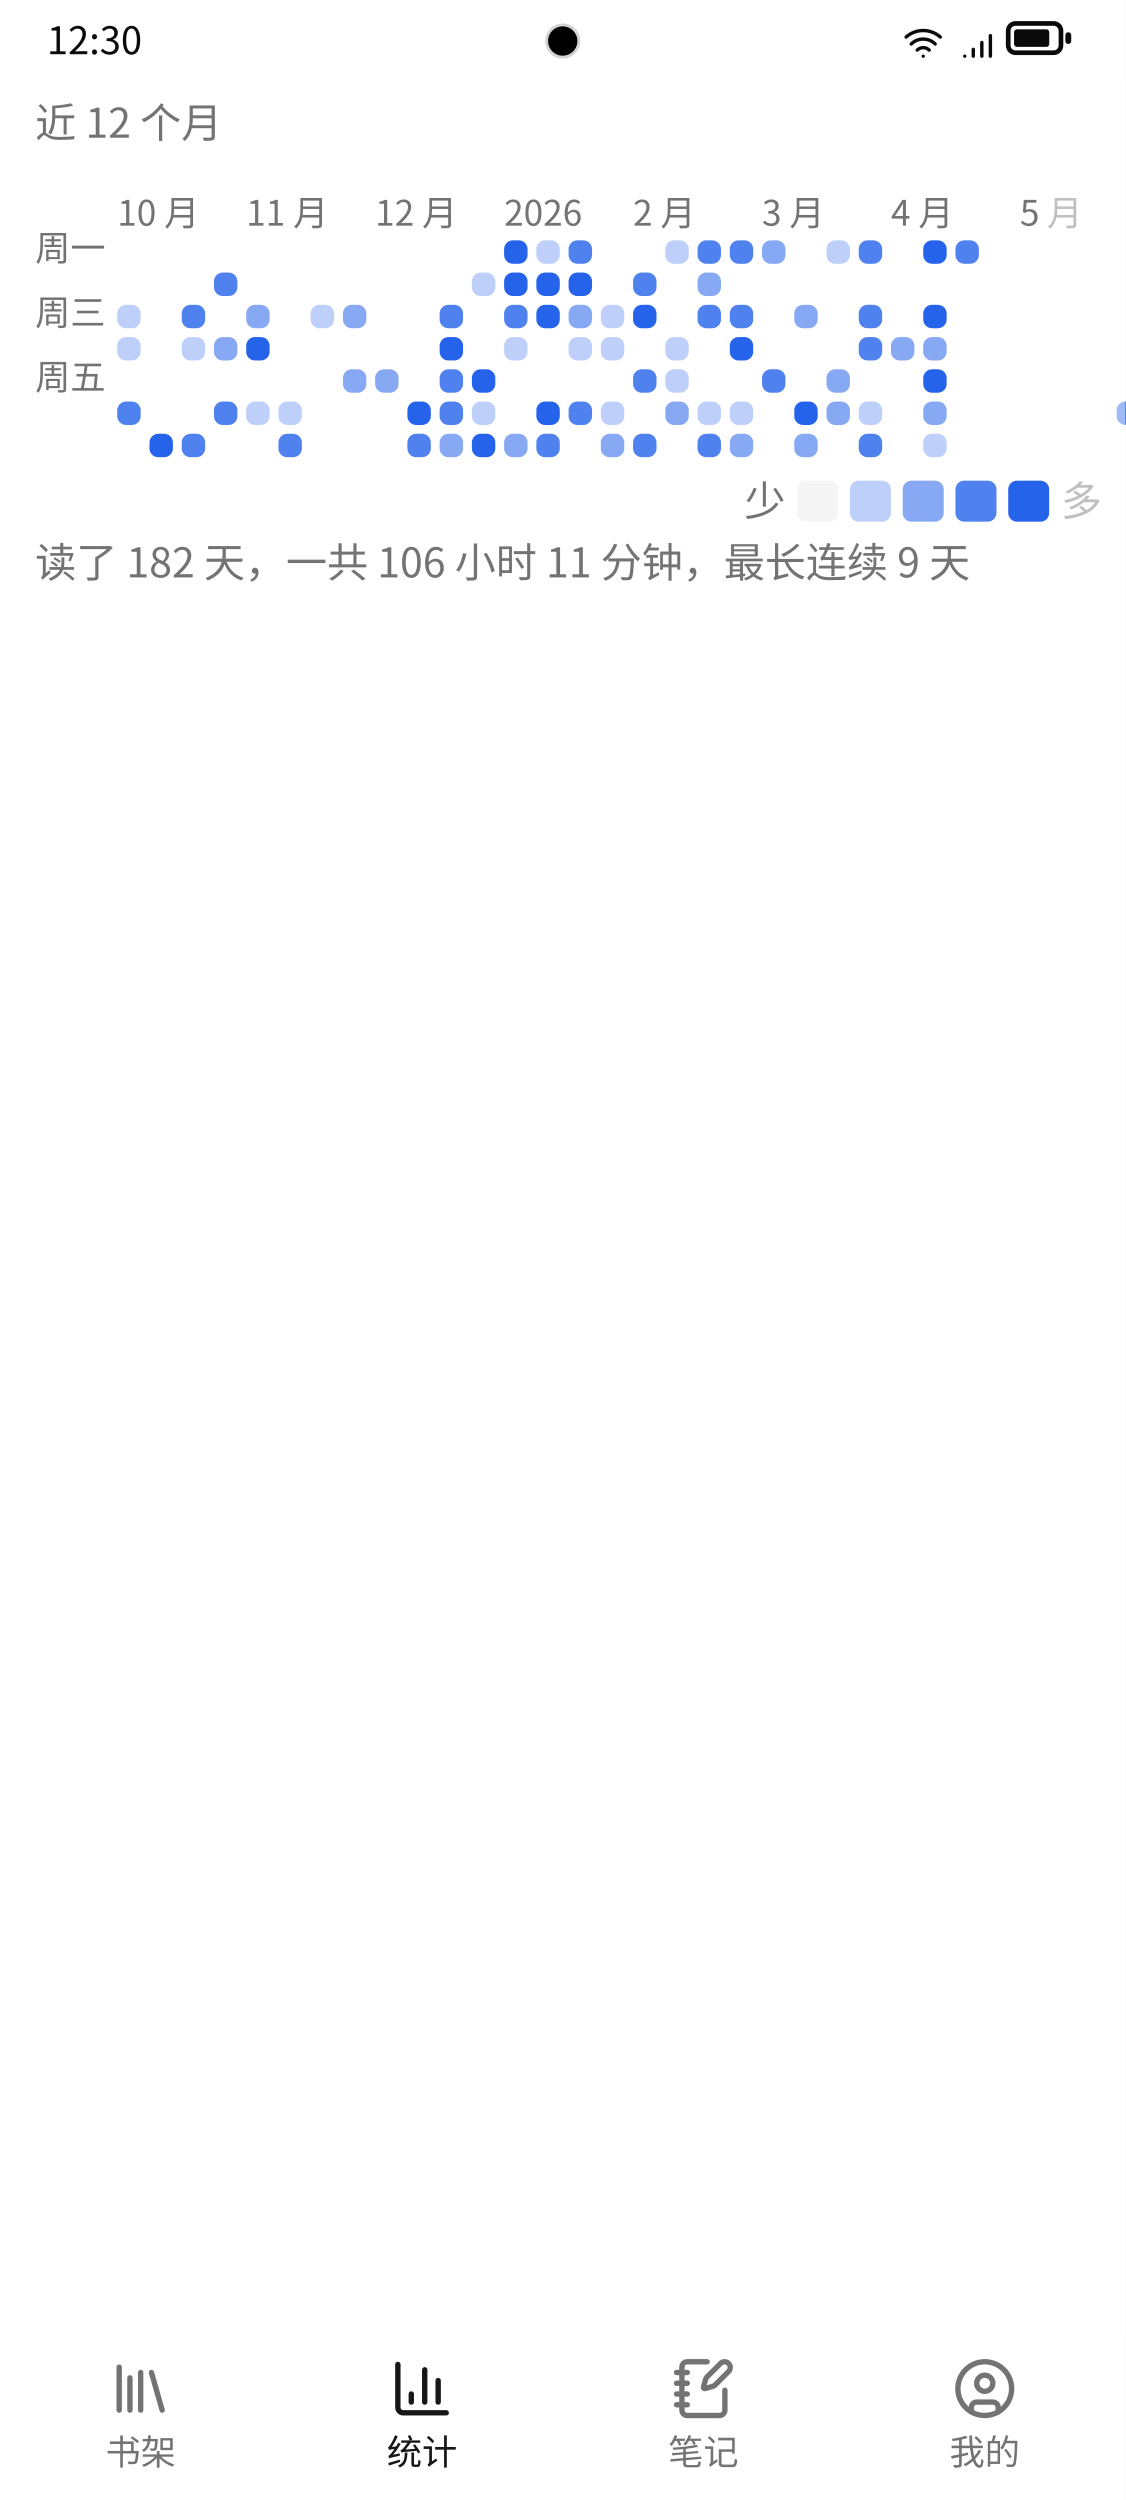
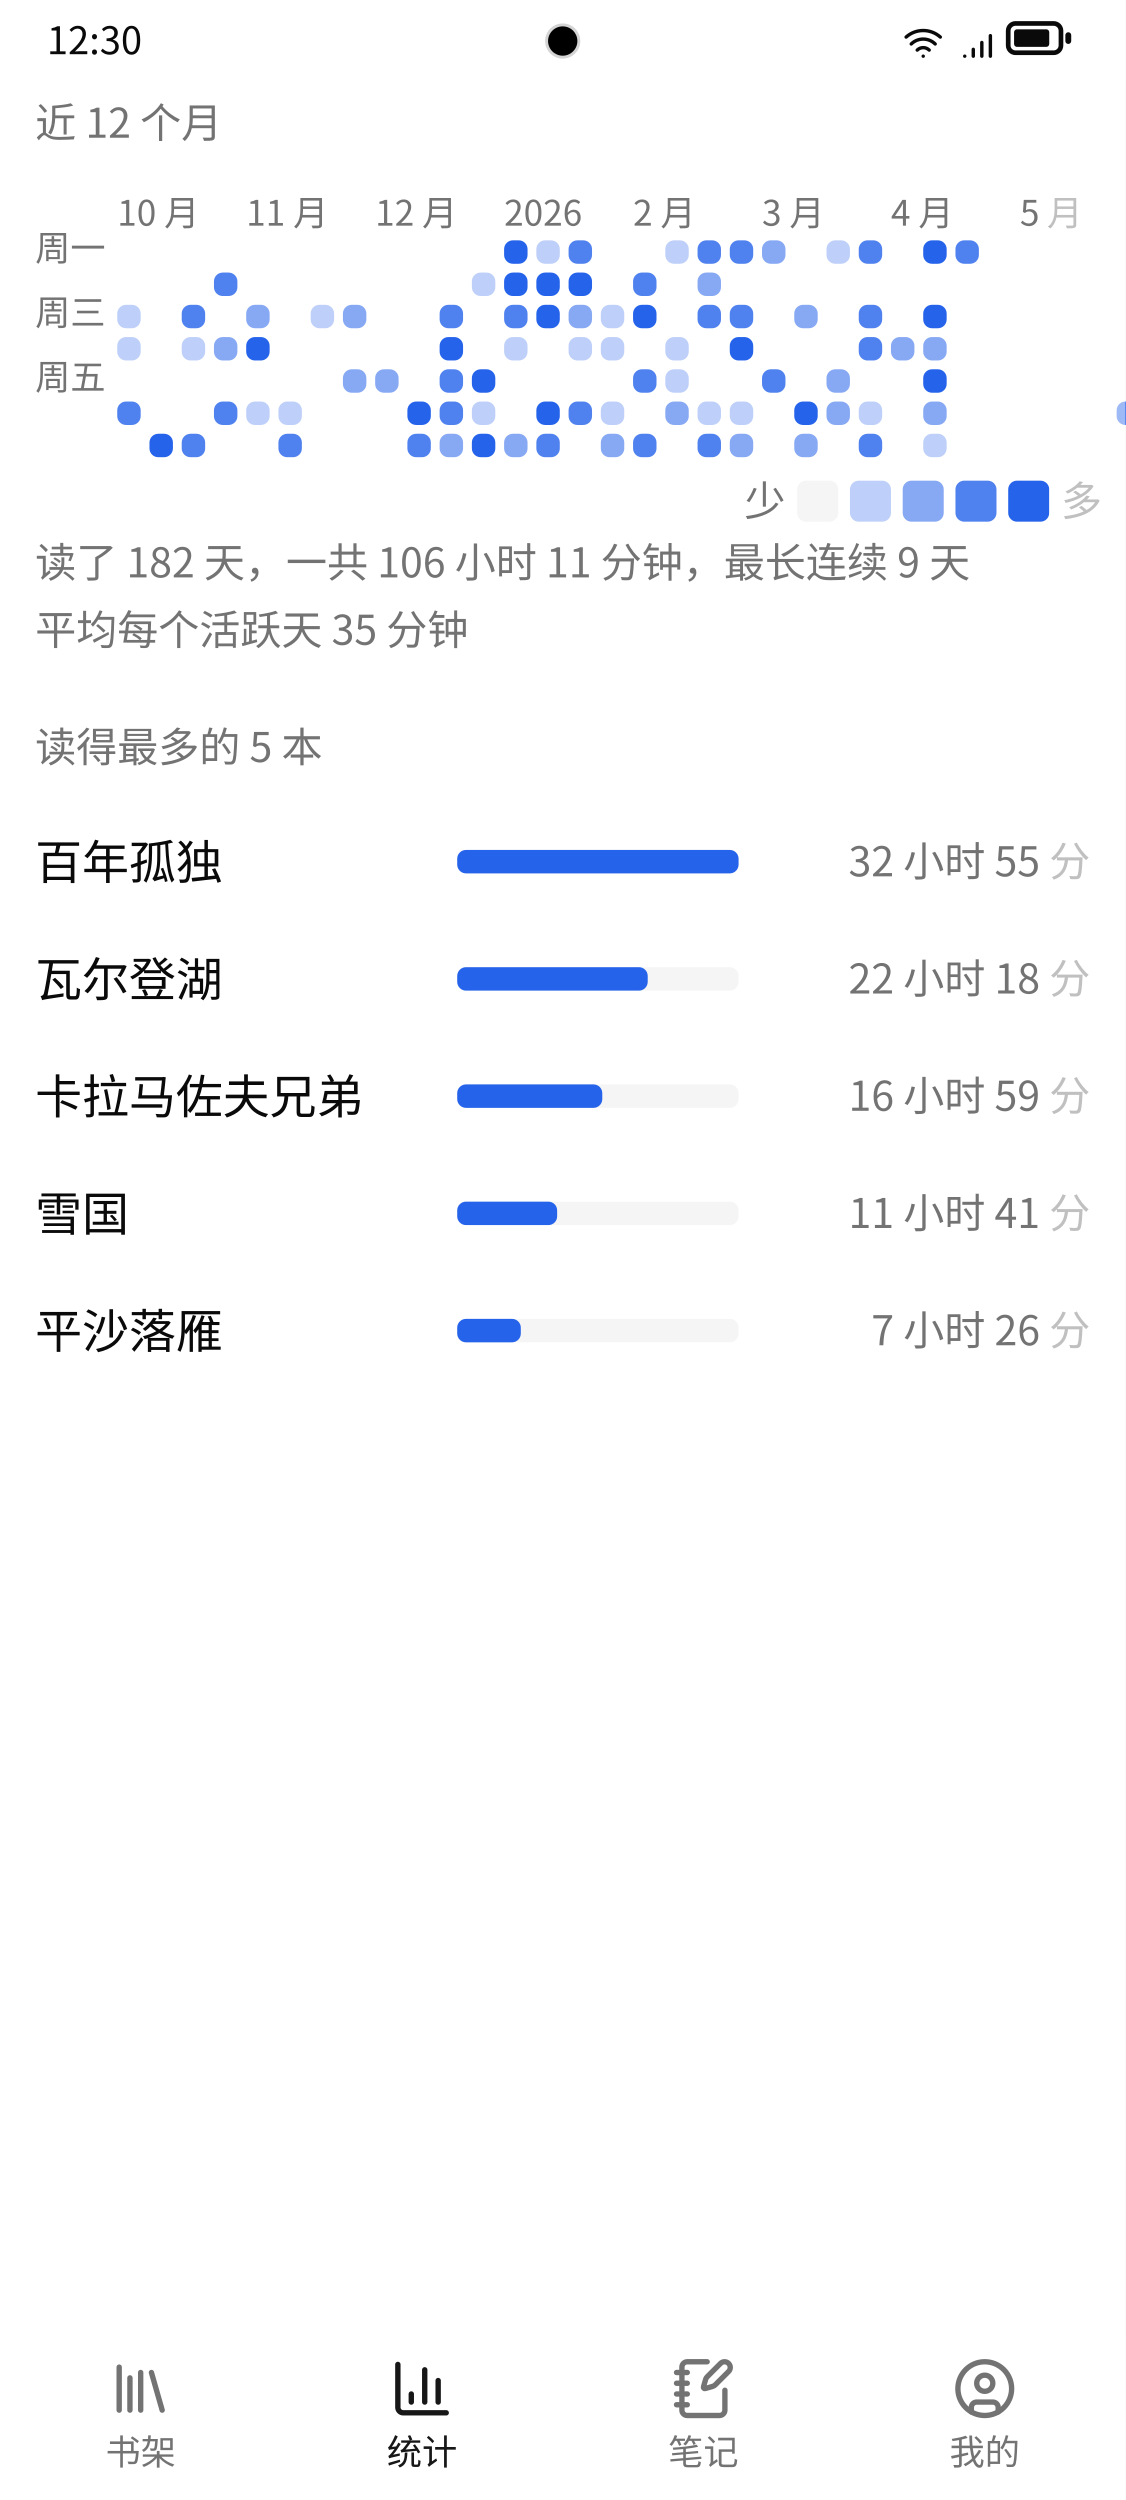
<svg xmlns="http://www.w3.org/2000/svg" width="384" height="853" viewBox="0 0 384 853">
  <rect width="384" height="853" fill="#ffffff" />
  <rect x="0" y="0" width="384" height="28" fill="#ffffff" />
  <text x="16" y="18.5" font-family="Noto Sans CJK SC" font-size="13" font-weight="500" fill="#0a0a0a" text-anchor="start">12:30</text>
  <circle cx="192.0" cy="14" r="5.5" fill="#000" stroke="#d4d4d4" stroke-width="1" />
  <g transform="translate(308.00,7.50) scale(0.58333)" fill="none" stroke="#0a0a0a" stroke-width="2" stroke-linecap="round" stroke-linejoin="round">
    <path d="M12 20h.01" />
    <path d="M2 8.82a15 15 0 0 1 20 0" />
    <path d="M5 12.859a10 10 0 0 1 14 0" />
    <path d="M8.5 16.429a5 5 0 0 1 7 0" />
  </g>
  <g transform="translate(328.00,7.50) scale(0.58333)" fill="none" stroke="#0a0a0a" stroke-width="2" stroke-linecap="round" stroke-linejoin="round">
    <path d="M2 20h.01" />
    <path d="M7 20v-4" />
    <path d="M12 20v-8" />
    <path d="M17 20V8" />
  </g>
  <rect x="344" y="8" width="18" height="10" rx="2.5" fill="none" stroke="#0a0a0a" stroke-width="1.6" />
  <rect x="346" y="10" width="12" height="6" rx="1" fill="#0a0a0a" />
  <rect x="363.5" y="11" width="2" height="4" rx="1" fill="#0a0a0a" />
  <text x="12.0" y="47" font-family="Noto Sans CJK SC" font-size="14" font-weight="400" fill="#737373" text-anchor="start">近 12 个月</text>
  <text x="40.0" y="77.0" font-family="Noto Sans CJK SC" font-size="12" font-weight="400" fill="#737373" text-anchor="start">10 月</text>
  <text x="84.0" y="77.0" font-family="Noto Sans CJK SC" font-size="12" font-weight="400" fill="#737373" text-anchor="start">11 月</text>
  <text x="128.0" y="77.0" font-family="Noto Sans CJK SC" font-size="12" font-weight="400" fill="#737373" text-anchor="start">12 月</text>
  <text x="172.0" y="77.0" font-family="Noto Sans CJK SC" font-size="12" font-weight="400" fill="#737373" text-anchor="start">2026</text>
  <text x="216.0" y="77.0" font-family="Noto Sans CJK SC" font-size="12" font-weight="400" fill="#737373" text-anchor="start">2 月</text>
  <text x="260.0" y="77.0" font-family="Noto Sans CJK SC" font-size="12" font-weight="400" fill="#737373" text-anchor="start">3 月</text>
  <text x="304.0" y="77.0" font-family="Noto Sans CJK SC" font-size="12" font-weight="400" fill="#737373" text-anchor="start">4 月</text>
  <text x="348.0" y="77.0" font-family="Noto Sans CJK SC" font-size="12" font-weight="400" fill="#737373" text-anchor="start">5 月</text>
  <text x="392.0" y="77.0" font-family="Noto Sans CJK SC" font-size="12" font-weight="400" fill="#737373" text-anchor="start">6 月</text>
  <text x="436.0" y="77.0" font-family="Noto Sans CJK SC" font-size="12" font-weight="400" fill="#737373" text-anchor="start">6 月</text>
  <text x="480.0" y="77.0" font-family="Noto Sans CJK SC" font-size="12" font-weight="400" fill="#737373" text-anchor="start">7 月</text>
  <text x="524.0" y="77.0" font-family="Noto Sans CJK SC" font-size="12" font-weight="400" fill="#737373" text-anchor="start">8 月</text>
  <text x="568.0" y="77.0" font-family="Noto Sans CJK SC" font-size="12" font-weight="400" fill="#737373" text-anchor="start">9 月</text>
  <text x="612.0" y="77.0" font-family="Noto Sans CJK SC" font-size="12" font-weight="400" fill="#737373" text-anchor="start">10 月</text>
  <text x="12.0" y="89.0" font-family="Noto Sans CJK SC" font-size="12" font-weight="400" fill="#737373" text-anchor="start">周一</text>
  <text x="12.0" y="111.0" font-family="Noto Sans CJK SC" font-size="12" font-weight="400" fill="#737373" text-anchor="start">周三</text>
  <text x="12.0" y="133.0" font-family="Noto Sans CJK SC" font-size="12" font-weight="400" fill="#737373" text-anchor="start">周五</text>
  <rect x="40.0" y="104.0" width="8.0" height="8.0" rx="3.0" fill="#2563eb" fill-opacity="0.30" />
  <rect x="40.0" y="115.0" width="8.0" height="8.0" rx="3.0" fill="#2563eb" fill-opacity="0.30" />
  <rect x="40.0" y="137.0" width="8.0" height="8.0" rx="3.0" fill="#2563eb" fill-opacity="0.80" />
  <rect x="51.0" y="148.0" width="8.0" height="8.0" rx="3.0" fill="#2563eb" />
  <rect x="62.0" y="104.0" width="8.0" height="8.0" rx="3.0" fill="#2563eb" fill-opacity="0.80" />
  <rect x="62.0" y="115.0" width="8.0" height="8.0" rx="3.0" fill="#2563eb" fill-opacity="0.30" />
  <rect x="62.0" y="148.0" width="8.0" height="8.0" rx="3.0" fill="#2563eb" fill-opacity="0.80" />
  <rect x="73.0" y="93.0" width="8.0" height="8.0" rx="3.0" fill="#2563eb" fill-opacity="0.80" />
  <rect x="73.0" y="115.0" width="8.0" height="8.0" rx="3.0" fill="#2563eb" fill-opacity="0.55" />
  <rect x="73.0" y="137.0" width="8.0" height="8.0" rx="3.0" fill="#2563eb" fill-opacity="0.80" />
  <rect x="84.0" y="104.0" width="8.0" height="8.0" rx="3.0" fill="#2563eb" fill-opacity="0.55" />
  <rect x="84.0" y="115.0" width="8.0" height="8.0" rx="3.0" fill="#2563eb" />
  <rect x="84.0" y="137.0" width="8.0" height="8.0" rx="3.0" fill="#2563eb" fill-opacity="0.30" />
  <rect x="95.0" y="137.0" width="8.0" height="8.0" rx="3.0" fill="#2563eb" fill-opacity="0.30" />
  <rect x="95.0" y="148.0" width="8.0" height="8.0" rx="3.0" fill="#2563eb" fill-opacity="0.80" />
  <rect x="106.0" y="104.0" width="8.0" height="8.0" rx="3.0" fill="#2563eb" fill-opacity="0.30" />
  <rect x="117.0" y="104.0" width="8.0" height="8.0" rx="3.0" fill="#2563eb" fill-opacity="0.55" />
  <rect x="117.0" y="126.0" width="8.0" height="8.0" rx="3.0" fill="#2563eb" fill-opacity="0.55" />
  <rect x="128.0" y="126.0" width="8.0" height="8.0" rx="3.0" fill="#2563eb" fill-opacity="0.55" />
  <rect x="139.0" y="137.0" width="8.0" height="8.0" rx="3.0" fill="#2563eb" />
  <rect x="139.0" y="148.0" width="8.0" height="8.0" rx="3.0" fill="#2563eb" fill-opacity="0.80" />
  <rect x="150.0" y="104.0" width="8.0" height="8.0" rx="3.0" fill="#2563eb" fill-opacity="0.80" />
  <rect x="150.0" y="115.0" width="8.0" height="8.0" rx="3.0" fill="#2563eb" />
  <rect x="150.0" y="126.0" width="8.0" height="8.0" rx="3.0" fill="#2563eb" fill-opacity="0.80" />
  <rect x="150.0" y="137.0" width="8.0" height="8.0" rx="3.0" fill="#2563eb" fill-opacity="0.80" />
  <rect x="150.0" y="148.0" width="8.0" height="8.0" rx="3.0" fill="#2563eb" fill-opacity="0.55" />
  <rect x="161.0" y="93.0" width="8.0" height="8.0" rx="3.0" fill="#2563eb" fill-opacity="0.30" />
  <rect x="161.0" y="126.0" width="8.0" height="8.0" rx="3.0" fill="#2563eb" />
  <rect x="161.0" y="137.0" width="8.0" height="8.0" rx="3.0" fill="#2563eb" fill-opacity="0.30" />
  <rect x="161.0" y="148.0" width="8.0" height="8.0" rx="3.0" fill="#2563eb" />
  <rect x="172.0" y="82.0" width="8.0" height="8.0" rx="3.0" fill="#2563eb" />
  <rect x="172.0" y="93.0" width="8.0" height="8.0" rx="3.0" fill="#2563eb" />
  <rect x="172.0" y="104.0" width="8.0" height="8.0" rx="3.0" fill="#2563eb" fill-opacity="0.80" />
  <rect x="172.0" y="115.0" width="8.0" height="8.0" rx="3.0" fill="#2563eb" fill-opacity="0.30" />
  <rect x="172.0" y="148.0" width="8.0" height="8.0" rx="3.0" fill="#2563eb" fill-opacity="0.55" />
  <rect x="183.0" y="82.0" width="8.0" height="8.0" rx="3.0" fill="#2563eb" fill-opacity="0.30" />
  <rect x="183.0" y="93.0" width="8.0" height="8.0" rx="3.0" fill="#2563eb" />
  <rect x="183.0" y="104.0" width="8.0" height="8.0" rx="3.0" fill="#2563eb" />
  <rect x="183.0" y="137.0" width="8.0" height="8.0" rx="3.0" fill="#2563eb" />
  <rect x="183.0" y="148.0" width="8.0" height="8.0" rx="3.0" fill="#2563eb" fill-opacity="0.80" />
  <rect x="194.0" y="82.0" width="8.0" height="8.0" rx="3.0" fill="#2563eb" fill-opacity="0.80" />
  <rect x="194.0" y="93.0" width="8.0" height="8.0" rx="3.0" fill="#2563eb" />
  <rect x="194.0" y="104.0" width="8.0" height="8.0" rx="3.0" fill="#2563eb" fill-opacity="0.55" />
  <rect x="194.0" y="115.0" width="8.0" height="8.0" rx="3.0" fill="#2563eb" fill-opacity="0.30" />
  <rect x="194.0" y="137.0" width="8.0" height="8.0" rx="3.0" fill="#2563eb" fill-opacity="0.80" />
  <rect x="205.0" y="104.0" width="8.0" height="8.0" rx="3.0" fill="#2563eb" fill-opacity="0.30" />
  <rect x="205.0" y="115.0" width="8.0" height="8.0" rx="3.0" fill="#2563eb" fill-opacity="0.30" />
  <rect x="205.0" y="137.0" width="8.0" height="8.0" rx="3.0" fill="#2563eb" fill-opacity="0.30" />
  <rect x="205.0" y="148.0" width="8.0" height="8.0" rx="3.0" fill="#2563eb" fill-opacity="0.55" />
  <rect x="216.0" y="93.0" width="8.0" height="8.0" rx="3.0" fill="#2563eb" fill-opacity="0.80" />
  <rect x="216.0" y="104.0" width="8.0" height="8.0" rx="3.0" fill="#2563eb" />
  <rect x="216.0" y="126.0" width="8.0" height="8.0" rx="3.0" fill="#2563eb" fill-opacity="0.80" />
  <rect x="216.0" y="148.0" width="8.0" height="8.0" rx="3.0" fill="#2563eb" fill-opacity="0.80" />
  <rect x="227.0" y="82.0" width="8.0" height="8.0" rx="3.0" fill="#2563eb" fill-opacity="0.30" />
  <rect x="227.0" y="115.0" width="8.0" height="8.0" rx="3.0" fill="#2563eb" fill-opacity="0.30" />
  <rect x="227.0" y="126.0" width="8.0" height="8.0" rx="3.0" fill="#2563eb" fill-opacity="0.30" />
  <rect x="227.0" y="137.0" width="8.0" height="8.0" rx="3.0" fill="#2563eb" fill-opacity="0.55" />
  <rect x="238.0" y="82.0" width="8.0" height="8.0" rx="3.0" fill="#2563eb" fill-opacity="0.80" />
  <rect x="238.0" y="93.0" width="8.0" height="8.0" rx="3.0" fill="#2563eb" fill-opacity="0.55" />
  <rect x="238.0" y="104.0" width="8.0" height="8.0" rx="3.0" fill="#2563eb" fill-opacity="0.80" />
  <rect x="238.0" y="137.0" width="8.0" height="8.0" rx="3.0" fill="#2563eb" fill-opacity="0.30" />
  <rect x="238.0" y="148.0" width="8.0" height="8.0" rx="3.0" fill="#2563eb" fill-opacity="0.80" />
  <rect x="249.0" y="82.0" width="8.0" height="8.0" rx="3.0" fill="#2563eb" fill-opacity="0.80" />
  <rect x="249.0" y="104.0" width="8.0" height="8.0" rx="3.0" fill="#2563eb" fill-opacity="0.80" />
  <rect x="249.0" y="115.0" width="8.0" height="8.0" rx="3.0" fill="#2563eb" />
  <rect x="249.0" y="137.0" width="8.0" height="8.0" rx="3.0" fill="#2563eb" fill-opacity="0.30" />
  <rect x="249.0" y="148.0" width="8.0" height="8.0" rx="3.0" fill="#2563eb" fill-opacity="0.55" />
  <rect x="260.0" y="82.0" width="8.0" height="8.0" rx="3.0" fill="#2563eb" fill-opacity="0.55" />
  <rect x="260.0" y="126.0" width="8.0" height="8.0" rx="3.0" fill="#2563eb" fill-opacity="0.80" />
  <rect x="271.0" y="104.0" width="8.0" height="8.0" rx="3.0" fill="#2563eb" fill-opacity="0.55" />
  <rect x="271.0" y="137.0" width="8.0" height="8.0" rx="3.0" fill="#2563eb" />
  <rect x="271.0" y="148.0" width="8.0" height="8.0" rx="3.0" fill="#2563eb" fill-opacity="0.55" />
  <rect x="282.0" y="82.0" width="8.0" height="8.0" rx="3.0" fill="#2563eb" fill-opacity="0.30" />
  <rect x="282.0" y="126.0" width="8.0" height="8.0" rx="3.0" fill="#2563eb" fill-opacity="0.55" />
  <rect x="282.0" y="137.0" width="8.0" height="8.0" rx="3.0" fill="#2563eb" fill-opacity="0.55" />
  <rect x="293.0" y="82.0" width="8.0" height="8.0" rx="3.0" fill="#2563eb" fill-opacity="0.80" />
  <rect x="293.0" y="104.0" width="8.0" height="8.0" rx="3.0" fill="#2563eb" fill-opacity="0.80" />
  <rect x="293.0" y="115.0" width="8.0" height="8.0" rx="3.0" fill="#2563eb" fill-opacity="0.80" />
  <rect x="293.0" y="137.0" width="8.0" height="8.0" rx="3.0" fill="#2563eb" fill-opacity="0.30" />
  <rect x="293.0" y="148.0" width="8.0" height="8.0" rx="3.0" fill="#2563eb" fill-opacity="0.80" />
  <rect x="304.0" y="115.0" width="8.0" height="8.0" rx="3.0" fill="#2563eb" fill-opacity="0.55" />
  <rect x="315.0" y="82.0" width="8.0" height="8.0" rx="3.0" fill="#2563eb" />
  <rect x="315.0" y="104.0" width="8.0" height="8.0" rx="3.0" fill="#2563eb" />
  <rect x="315.0" y="115.0" width="8.0" height="8.0" rx="3.0" fill="#2563eb" fill-opacity="0.55" />
  <rect x="315.0" y="126.0" width="8.0" height="8.0" rx="3.0" fill="#2563eb" />
  <rect x="315.0" y="137.0" width="8.0" height="8.0" rx="3.0" fill="#2563eb" fill-opacity="0.55" />
  <rect x="315.0" y="148.0" width="8.0" height="8.0" rx="3.0" fill="#2563eb" fill-opacity="0.30" />
  <rect x="326.0" y="82.0" width="8.0" height="8.0" rx="3.0" fill="#2563eb" fill-opacity="0.80" />
  <rect x="381.0" y="137.0" width="8.0" height="8.0" rx="3.0" fill="#2563eb" />
  <rect x="392.0" y="82.0" width="8.0" height="8.0" rx="3.0" fill="#2563eb" fill-opacity="0.55" />
  <rect x="392.0" y="93.0" width="8.0" height="8.0" rx="3.0" fill="#2563eb" fill-opacity="0.55" />
  <rect x="392.0" y="126.0" width="8.0" height="8.0" rx="3.0" fill="#2563eb" fill-opacity="0.55" />
  <rect x="392.0" y="148.0" width="8.0" height="8.0" rx="3.0" fill="#2563eb" fill-opacity="0.80" />
  <rect x="403.0" y="82.0" width="8.0" height="8.0" rx="3.0" fill="#2563eb" fill-opacity="0.30" />
  <rect x="403.0" y="93.0" width="8.0" height="8.0" rx="3.0" fill="#2563eb" fill-opacity="0.30" />
  <rect x="403.0" y="104.0" width="8.0" height="8.0" rx="3.0" fill="#2563eb" fill-opacity="0.80" />
  <rect x="403.0" y="115.0" width="8.0" height="8.0" rx="3.0" fill="#2563eb" />
  <rect x="403.0" y="137.0" width="8.0" height="8.0" rx="3.0" fill="#2563eb" />
  <rect x="403.0" y="148.0" width="8.0" height="8.0" rx="3.0" fill="#2563eb" fill-opacity="0.30" />
  <rect x="414.0" y="82.0" width="8.0" height="8.0" rx="3.0" fill="#2563eb" fill-opacity="0.30" />
  <rect x="414.0" y="93.0" width="8.0" height="8.0" rx="3.0" fill="#2563eb" fill-opacity="0.80" />
  <rect x="414.0" y="104.0" width="8.0" height="8.0" rx="3.0" fill="#2563eb" fill-opacity="0.80" />
  <rect x="414.0" y="115.0" width="8.0" height="8.0" rx="3.0" fill="#2563eb" fill-opacity="0.30" />
  <rect x="414.0" y="126.0" width="8.0" height="8.0" rx="3.0" fill="#2563eb" fill-opacity="0.30" />
  <rect x="414.0" y="137.0" width="8.0" height="8.0" rx="3.0" fill="#2563eb" fill-opacity="0.55" />
  <rect x="414.0" y="148.0" width="8.0" height="8.0" rx="3.0" fill="#2563eb" fill-opacity="0.30" />
  <rect x="425.0" y="93.0" width="8.0" height="8.0" rx="3.0" fill="#2563eb" fill-opacity="0.55" />
  <rect x="425.0" y="126.0" width="8.0" height="8.0" rx="3.0" fill="#2563eb" fill-opacity="0.30" />
  <rect x="425.0" y="137.0" width="8.0" height="8.0" rx="3.0" fill="#2563eb" />
  <rect x="425.0" y="148.0" width="8.0" height="8.0" rx="3.0" fill="#2563eb" fill-opacity="0.55" />
  <rect x="436.0" y="82.0" width="8.0" height="8.0" rx="3.0" fill="#2563eb" fill-opacity="0.80" />
  <rect x="436.0" y="93.0" width="8.0" height="8.0" rx="3.0" fill="#2563eb" fill-opacity="0.30" />
  <rect x="436.0" y="104.0" width="8.0" height="8.0" rx="3.0" fill="#2563eb" fill-opacity="0.80" />
  <rect x="436.0" y="115.0" width="8.0" height="8.0" rx="3.0" fill="#2563eb" fill-opacity="0.30" />
  <rect x="436.0" y="148.0" width="8.0" height="8.0" rx="3.0" fill="#2563eb" fill-opacity="0.30" />
  <rect x="447.0" y="82.0" width="8.0" height="8.0" rx="3.0" fill="#2563eb" />
  <rect x="447.0" y="93.0" width="8.0" height="8.0" rx="3.0" fill="#2563eb" fill-opacity="0.30" />
  <rect x="447.0" y="126.0" width="8.0" height="8.0" rx="3.0" fill="#2563eb" />
  <rect x="447.0" y="137.0" width="8.0" height="8.0" rx="3.0" fill="#2563eb" fill-opacity="0.80" />
  <rect x="447.0" y="148.0" width="8.0" height="8.0" rx="3.0" fill="#2563eb" fill-opacity="0.30" />
  <rect x="458.0" y="104.0" width="8.0" height="8.0" rx="3.0" fill="#2563eb" fill-opacity="0.80" />
  <rect x="458.0" y="115.0" width="8.0" height="8.0" rx="3.0" fill="#2563eb" fill-opacity="0.80" />
  <rect x="458.0" y="126.0" width="8.0" height="8.0" rx="3.0" fill="#2563eb" fill-opacity="0.55" />
  <rect x="458.0" y="148.0" width="8.0" height="8.0" rx="3.0" fill="#2563eb" fill-opacity="0.55" />
  <rect x="469.0" y="93.0" width="8.0" height="8.0" rx="3.0" fill="#2563eb" />
  <rect x="469.0" y="104.0" width="8.0" height="8.0" rx="3.0" fill="#2563eb" fill-opacity="0.55" />
  <rect x="469.0" y="115.0" width="8.0" height="8.0" rx="3.0" fill="#2563eb" fill-opacity="0.80" />
  <rect x="480.0" y="82.0" width="8.0" height="8.0" rx="3.0" fill="#2563eb" />
  <rect x="480.0" y="137.0" width="8.0" height="8.0" rx="3.0" fill="#2563eb" fill-opacity="0.80" />
  <rect x="480.0" y="148.0" width="8.0" height="8.0" rx="3.0" fill="#2563eb" fill-opacity="0.55" />
  <rect x="491.0" y="104.0" width="8.0" height="8.0" rx="3.0" fill="#2563eb" />
  <rect x="491.0" y="115.0" width="8.0" height="8.0" rx="3.0" fill="#2563eb" />
  <rect x="491.0" y="126.0" width="8.0" height="8.0" rx="3.0" fill="#2563eb" fill-opacity="0.30" />
  <rect x="491.0" y="137.0" width="8.0" height="8.0" rx="3.0" fill="#2563eb" />
  <rect x="491.0" y="148.0" width="8.0" height="8.0" rx="3.0" fill="#2563eb" fill-opacity="0.55" />
  <rect x="502.0" y="93.0" width="8.0" height="8.0" rx="3.0" fill="#2563eb" />
  <rect x="502.0" y="115.0" width="8.0" height="8.0" rx="3.0" fill="#2563eb" fill-opacity="0.55" />
  <rect x="502.0" y="137.0" width="8.0" height="8.0" rx="3.0" fill="#2563eb" />
  <rect x="502.0" y="148.0" width="8.0" height="8.0" rx="3.0" fill="#2563eb" fill-opacity="0.80" />
  <rect x="513.0" y="82.0" width="8.0" height="8.0" rx="3.0" fill="#2563eb" fill-opacity="0.55" />
  <rect x="513.0" y="93.0" width="8.0" height="8.0" rx="3.0" fill="#2563eb" />
  <rect x="513.0" y="104.0" width="8.0" height="8.0" rx="3.0" fill="#2563eb" fill-opacity="0.30" />
  <rect x="513.0" y="115.0" width="8.0" height="8.0" rx="3.0" fill="#2563eb" fill-opacity="0.55" />
  <rect x="513.0" y="137.0" width="8.0" height="8.0" rx="3.0" fill="#2563eb" fill-opacity="0.30" />
  <rect x="513.0" y="148.0" width="8.0" height="8.0" rx="3.0" fill="#2563eb" fill-opacity="0.55" />
  <rect x="524.0" y="93.0" width="8.0" height="8.0" rx="3.0" fill="#2563eb" fill-opacity="0.80" />
  <rect x="524.0" y="104.0" width="8.0" height="8.0" rx="3.0" fill="#2563eb" fill-opacity="0.30" />
  <rect x="524.0" y="115.0" width="8.0" height="8.0" rx="3.0" fill="#2563eb" />
  <rect x="524.0" y="126.0" width="8.0" height="8.0" rx="3.0" fill="#2563eb" />
  <rect x="524.0" y="148.0" width="8.0" height="8.0" rx="3.0" fill="#2563eb" />
  <rect x="535.0" y="82.0" width="8.0" height="8.0" rx="3.0" fill="#2563eb" fill-opacity="0.80" />
  <rect x="535.0" y="93.0" width="8.0" height="8.0" rx="3.0" fill="#2563eb" fill-opacity="0.30" />
  <rect x="535.0" y="115.0" width="8.0" height="8.0" rx="3.0" fill="#2563eb" fill-opacity="0.55" />
  <rect x="535.0" y="137.0" width="8.0" height="8.0" rx="3.0" fill="#2563eb" fill-opacity="0.30" />
  <rect x="546.0" y="82.0" width="8.0" height="8.0" rx="3.0" fill="#2563eb" fill-opacity="0.80" />
  <rect x="546.0" y="93.0" width="8.0" height="8.0" rx="3.0" fill="#2563eb" fill-opacity="0.80" />
  <rect x="546.0" y="137.0" width="8.0" height="8.0" rx="3.0" fill="#2563eb" fill-opacity="0.80" />
  <rect x="546.0" y="148.0" width="8.0" height="8.0" rx="3.0" fill="#2563eb" fill-opacity="0.80" />
  <rect x="557.0" y="82.0" width="8.0" height="8.0" rx="3.0" fill="#2563eb" fill-opacity="0.30" />
  <rect x="557.0" y="148.0" width="8.0" height="8.0" rx="3.0" fill="#2563eb" fill-opacity="0.30" />
  <rect x="568.0" y="104.0" width="8.0" height="8.0" rx="3.0" fill="#2563eb" fill-opacity="0.55" />
  <rect x="568.0" y="126.0" width="8.0" height="8.0" rx="3.0" fill="#2563eb" fill-opacity="0.80" />
  <rect x="568.0" y="148.0" width="8.0" height="8.0" rx="3.0" fill="#2563eb" />
  <rect x="579.0" y="93.0" width="8.0" height="8.0" rx="3.0" fill="#2563eb" fill-opacity="0.55" />
  <rect x="579.0" y="104.0" width="8.0" height="8.0" rx="3.0" fill="#2563eb" fill-opacity="0.30" />
  <rect x="579.0" y="126.0" width="8.0" height="8.0" rx="3.0" fill="#2563eb" fill-opacity="0.55" />
  <rect x="579.0" y="148.0" width="8.0" height="8.0" rx="3.0" fill="#2563eb" fill-opacity="0.55" />
  <rect x="590.0" y="93.0" width="8.0" height="8.0" rx="3.0" fill="#2563eb" />
  <rect x="590.0" y="104.0" width="8.0" height="8.0" rx="3.0" fill="#2563eb" fill-opacity="0.80" />
  <rect x="590.0" y="115.0" width="8.0" height="8.0" rx="3.0" fill="#2563eb" fill-opacity="0.80" />
  <rect x="590.0" y="126.0" width="8.0" height="8.0" rx="3.0" fill="#2563eb" />
  <rect x="590.0" y="137.0" width="8.0" height="8.0" rx="3.0" fill="#2563eb" fill-opacity="0.80" />
  <rect x="590.0" y="148.0" width="8.0" height="8.0" rx="3.0" fill="#2563eb" fill-opacity="0.30" />
  <rect x="601.0" y="82.0" width="8.0" height="8.0" rx="3.0" fill="#2563eb" fill-opacity="0.30" />
  <rect x="601.0" y="93.0" width="8.0" height="8.0" rx="3.0" fill="#2563eb" fill-opacity="0.80" />
  <rect x="601.0" y="115.0" width="8.0" height="8.0" rx="3.0" fill="#2563eb" fill-opacity="0.55" />
  <rect x="601.0" y="126.0" width="8.0" height="8.0" rx="3.0" fill="#2563eb" />
  <rect x="601.0" y="137.0" width="8.0" height="8.0" rx="3.0" fill="#2563eb" fill-opacity="0.80" />
  <rect x="601.0" y="148.0" width="8.0" height="8.0" rx="3.0" fill="#2563eb" fill-opacity="0.30" />
  <rect x="612.0" y="82.0" width="8.0" height="8.0" rx="3.0" fill="#2563eb" fill-opacity="0.55" />
  <rect x="612.0" y="93.0" width="8.0" height="8.0" rx="3.0" fill="#2563eb" />
  <rect x="612.0" y="137.0" width="8.0" height="8.0" rx="3.0" fill="#2563eb" />
  <text x="254.0" y="176.0" font-family="Noto Sans CJK SC" font-size="14" font-weight="400" fill="#737373" text-anchor="start">少</text>
  <rect x="272.0" y="164.0" width="14.0" height="14.0" rx="3.0" fill="#f5f5f5" />
  <rect x="290.0" y="164.0" width="14.0" height="14.0" rx="3.0" fill="#2563eb" fill-opacity="0.30" />
  <rect x="308.0" y="164.0" width="14.0" height="14.0" rx="3.0" fill="#2563eb" fill-opacity="0.55" />
  <rect x="326.0" y="164.0" width="14.0" height="14.0" rx="3.0" fill="#2563eb" fill-opacity="0.80" />
  <rect x="344.0" y="164.0" width="14.0" height="14.0" rx="3.0" fill="#2563eb" />
  <text x="362.0" y="176.0" font-family="Noto Sans CJK SC" font-size="14" font-weight="400" fill="#737373" text-anchor="start">多</text>
  <text x="12.0" y="197.0" font-family="Noto Sans CJK SC" font-size="14" font-weight="400" fill="#737373" text-anchor="start">读了 182 天，一共 106 小时 11 分钟，最长连续 9 天</text>
+   <text x="12.0" y="220.0" font-family="Noto Sans CJK SC" font-size="14" font-weight="400" fill="#737373" text-anchor="start">平均每个活跃天 35 分钟</text>
+   <text x="12.0" y="260.0" font-family="Noto Sans CJK SC" font-size="14" font-weight="400" fill="#737373" text-anchor="start">读得最多的 5 本</text>
+   <text x="12.0" y="300.0" font-family="Noto Sans CJK SC" font-size="16" font-weight="400" fill="#0a0a0a" text-anchor="start">百年孤独</text>
+   <rect x="156.0" y="290.0" width="96.0" height="8.0" rx="3.0" fill="#f5f5f5" />
+   <rect x="156.0" y="290.0" width="96.0" height="8.0" rx="3.0" fill="#2563eb" />
+   <text x="372.0" y="299.0" font-family="Noto Sans CJK SC" font-size="14" font-weight="400" fill="#737373" text-anchor="end">32 小时 55 分</text>
+   <text x="12.0" y="340.0" font-family="Noto Sans CJK SC" font-size="16" font-weight="400" fill="#0a0a0a" text-anchor="start">瓦尔登湖</text>
+   <rect x="156.0" y="330.0" width="96.0" height="8.0" rx="3.0" fill="#f5f5f5" />
+   <rect x="156.0" y="330.0" width="65.0" height="8.0" rx="3.0" fill="#2563eb" />
+   <text x="372.0" y="339.0" font-family="Noto Sans CJK SC" font-size="14" font-weight="400" fill="#737373" text-anchor="end">22 小时 18 分</text>
+   <text x="12.0" y="380.0" font-family="Noto Sans CJK SC" font-size="16" font-weight="400" fill="#0a0a0a" text-anchor="start">卡拉马佐夫兄弟</text>
+   <rect x="156.0" y="370.0" width="96.0" height="8.0" rx="3.0" fill="#f5f5f5" />
+   <rect x="156.0" y="370.0" width="49.5" height="8.0" rx="3.0" fill="#2563eb" />
+   <text x="372.0" y="379.0" font-family="Noto Sans CJK SC" font-size="14" font-weight="400" fill="#737373" text-anchor="end">16 小时 59 分</text>
+   <text x="12.0" y="420.0" font-family="Noto Sans CJK SC" font-size="16" font-weight="400" fill="#0a0a0a" text-anchor="start">雪国</text>
+   <rect x="156.0" y="410.0" width="96.0" height="8.0" rx="3.0" fill="#f5f5f5" />
+   <rect x="156.0" y="410.0" width="34.1" height="8.0" rx="3.0" fill="#2563eb" />
+   <text x="372.0" y="419.0" font-family="Noto Sans CJK SC" font-size="14" font-weight="400" fill="#737373" text-anchor="end">11 小时 41 分</text>
+   <text x="12.0" y="460.0" font-family="Noto Sans CJK SC" font-size="16" font-weight="400" fill="#0a0a0a" text-anchor="start">平沙落雁</text>
+   <rect x="156.0" y="450.0" width="96.0" height="8.0" rx="3.0" fill="#f5f5f5" />
+   <rect x="156.0" y="450.0" width="21.7" height="8.0" rx="3.0" fill="#2563eb" />
+   <text x="372.0" y="459.0" font-family="Noto Sans CJK SC" font-size="14" font-weight="400" fill="#737373" text-anchor="end">7 小时 26 分</text>
  <rect x="358" y="28" width="26" height="769" fill="#ffffff" fill-opacity="0.55" />
  <rect x="0" y="797" width="384" height="56" fill="#ffffff" />
  <g transform="translate(37.00,804.00) scale(0.91667)" fill="none" stroke="#737373" stroke-width="2" stroke-linecap="round" stroke-linejoin="round">
    <path d="m16 6 4 14" />
    <path d="M12 6v14" />
    <path d="M8 8v12" />
    <path d="M4 4v16" />
  </g>
  <text x="48.0" y="841" font-family="Noto Sans CJK SC" font-size="12" font-weight="400" fill="#737373" text-anchor="middle">书架</text>
  <g transform="translate(133.00,804.00) scale(0.91667)" fill="none" stroke="#171717" stroke-width="2" stroke-linecap="round" stroke-linejoin="round">
    <path d="M3 3v16a2 2 0 0 0 2 2h16" />
    <path d="M18 17V9" />
    <path d="M13 17V5" />
    <path d="M8 17v-3" />
  </g>
  <text x="144.0" y="841" font-family="Noto Sans CJK SC" font-size="12" font-weight="400" fill="#171717" text-anchor="middle">统计</text>
  <g transform="translate(229.00,804.00) scale(0.91667)" fill="none" stroke="#737373" stroke-width="2" stroke-linecap="round" stroke-linejoin="round">
    <path d="M13.4 2H6a2 2 0 0 0-2 2v16a2 2 0 0 0 2 2h12a2 2 0 0 0 2-2v-7.4" />
    <path d="M2 6h4" />
    <path d="M2 10h4" />
    <path d="M2 14h4" />
    <path d="M2 18h4" />
    <path d="M21.378 5.626a1 1 0 1 0-3.004-3.004l-5.01 5.012a2 2 0 0 0-.506.854l-.837 2.87a.5.5 0 0 0 .62.62l2.87-.837a2 2 0 0 0 .854-.506z" />
  </g>
  <text x="240.0" y="841" font-family="Noto Sans CJK SC" font-size="12" font-weight="400" fill="#737373" text-anchor="middle">笔记</text>
  <g transform="translate(325.00,804.00) scale(0.91667)" fill="none" stroke="#737373" stroke-width="2" stroke-linecap="round" stroke-linejoin="round">
    <path d="M7 20.662V19a2 2 0 0 1 2-2h6a2 2 0 0 1 2 2v1.662" />
    <circle cx="12" cy="12" r="10" />
    <circle cx="12" cy="10" r="3" />
  </g>
  <text x="336.0" y="841" font-family="Noto Sans CJK SC" font-size="12" font-weight="400" fill="#737373" text-anchor="middle">我的</text>
</svg>
